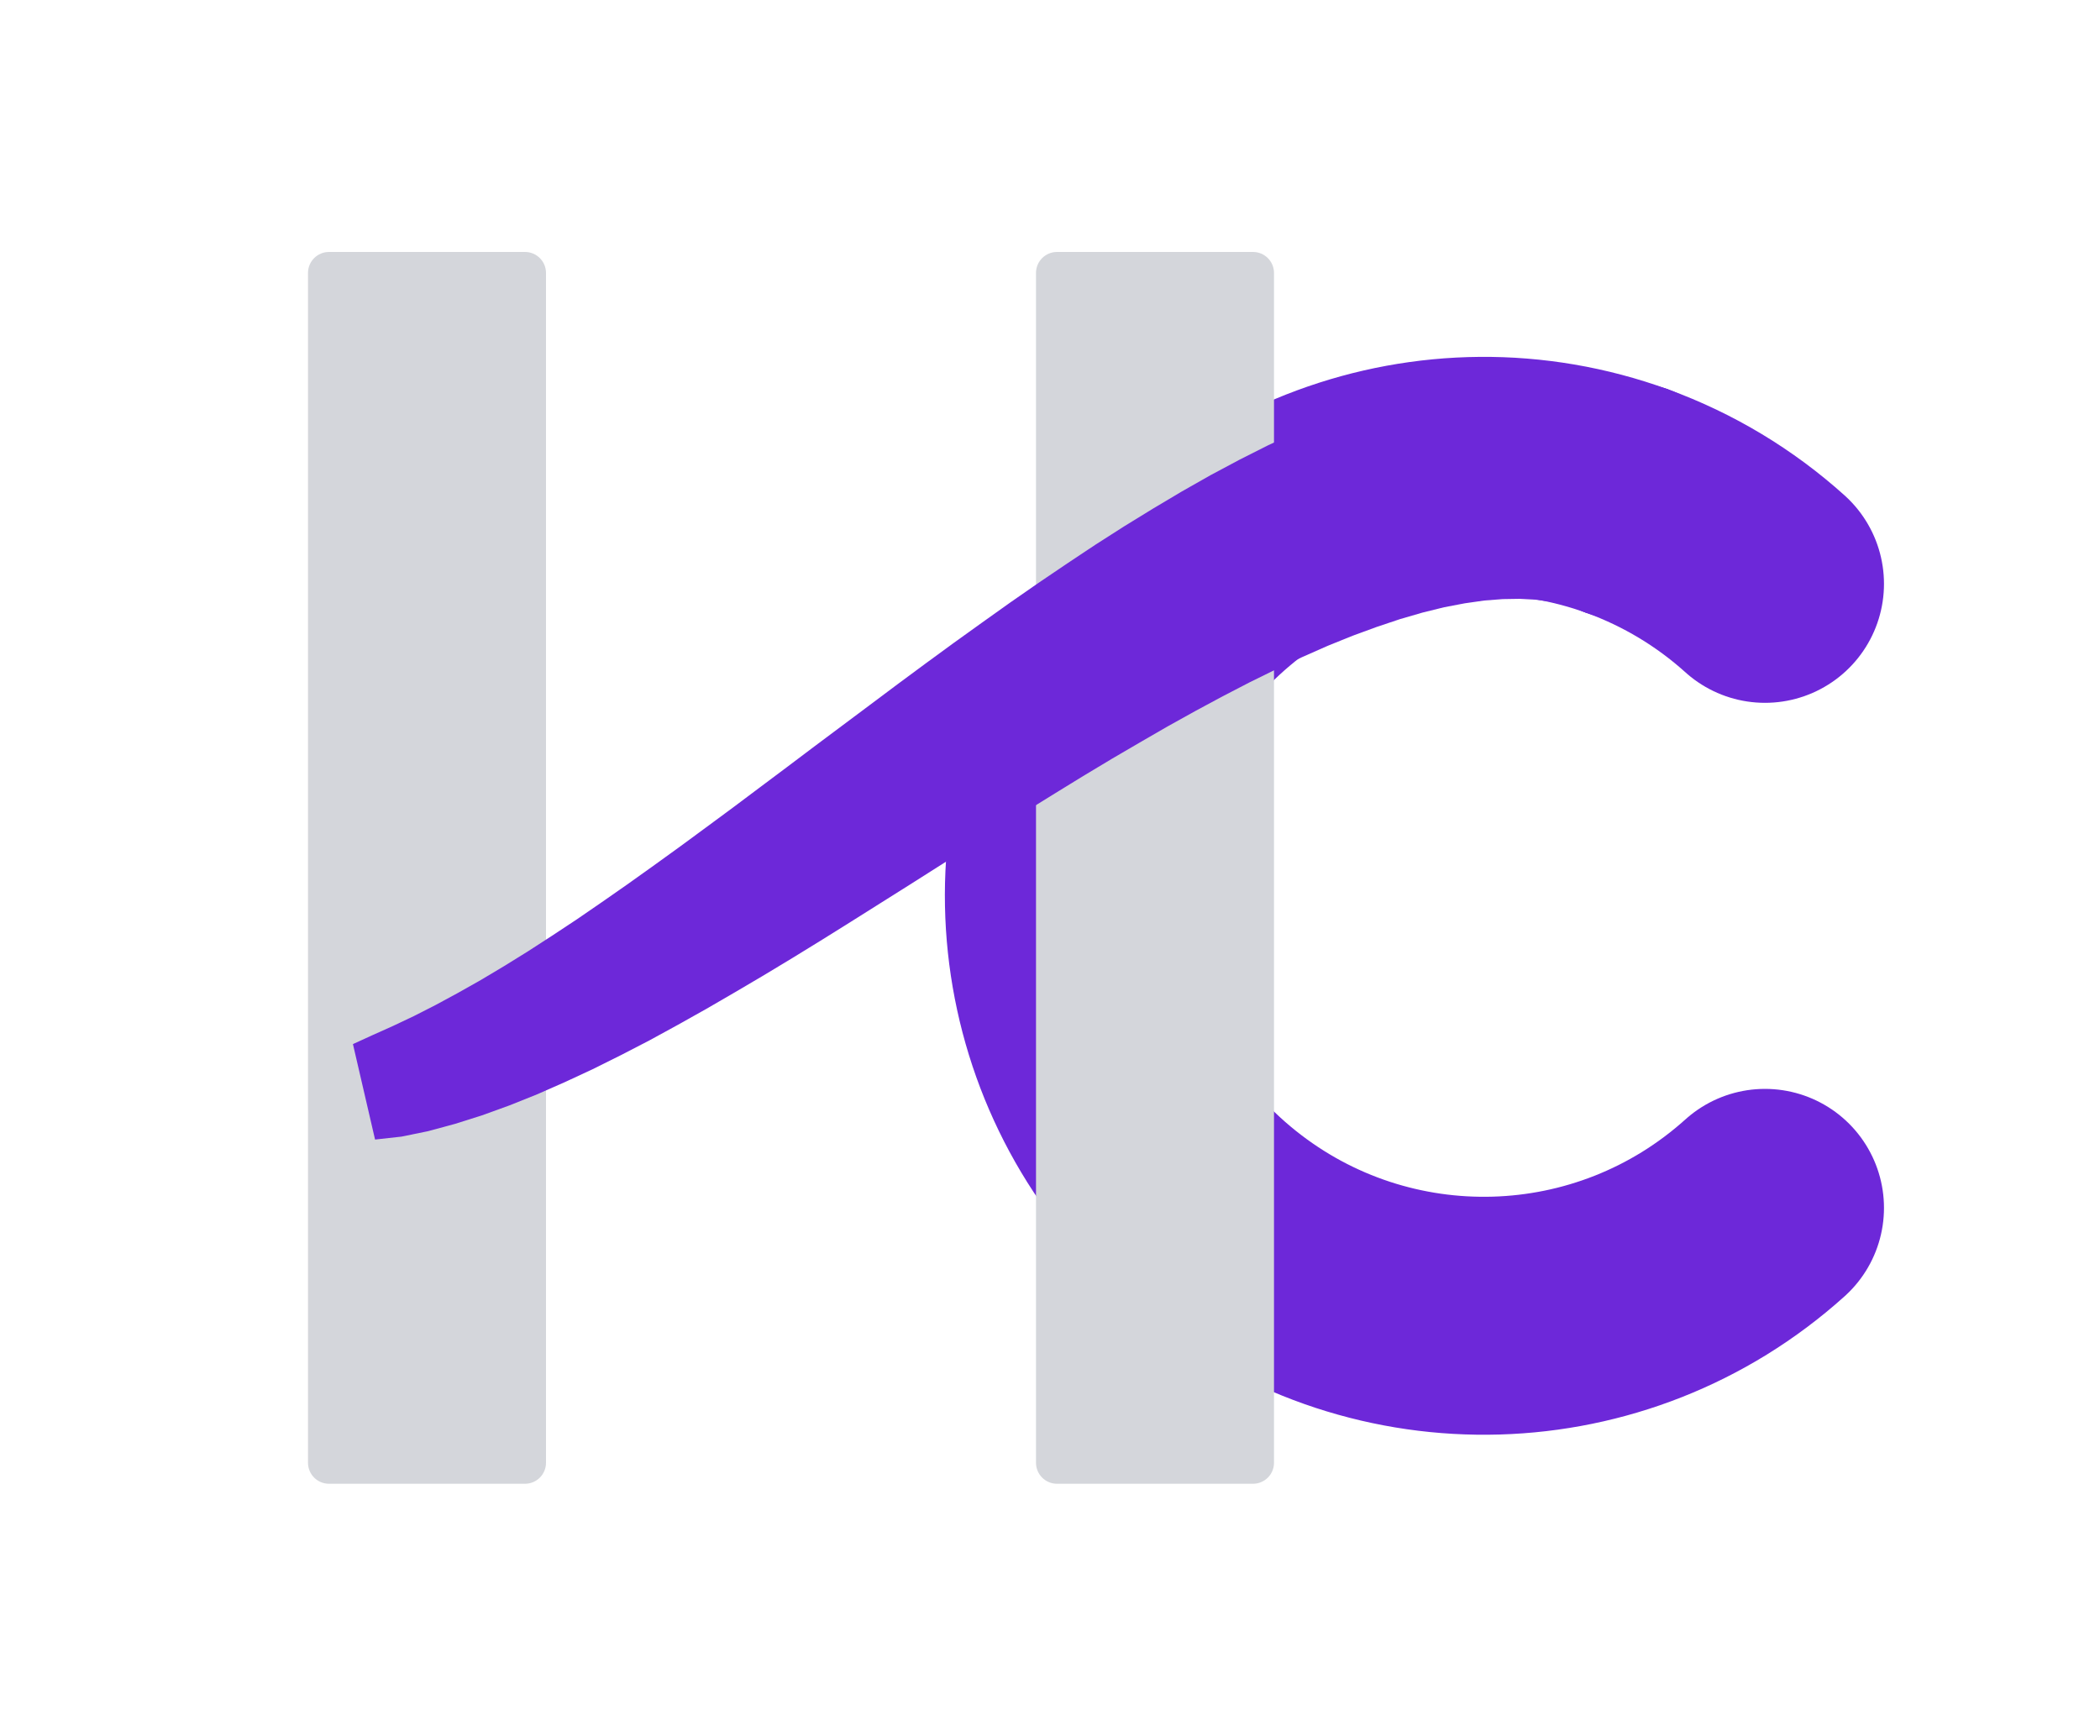
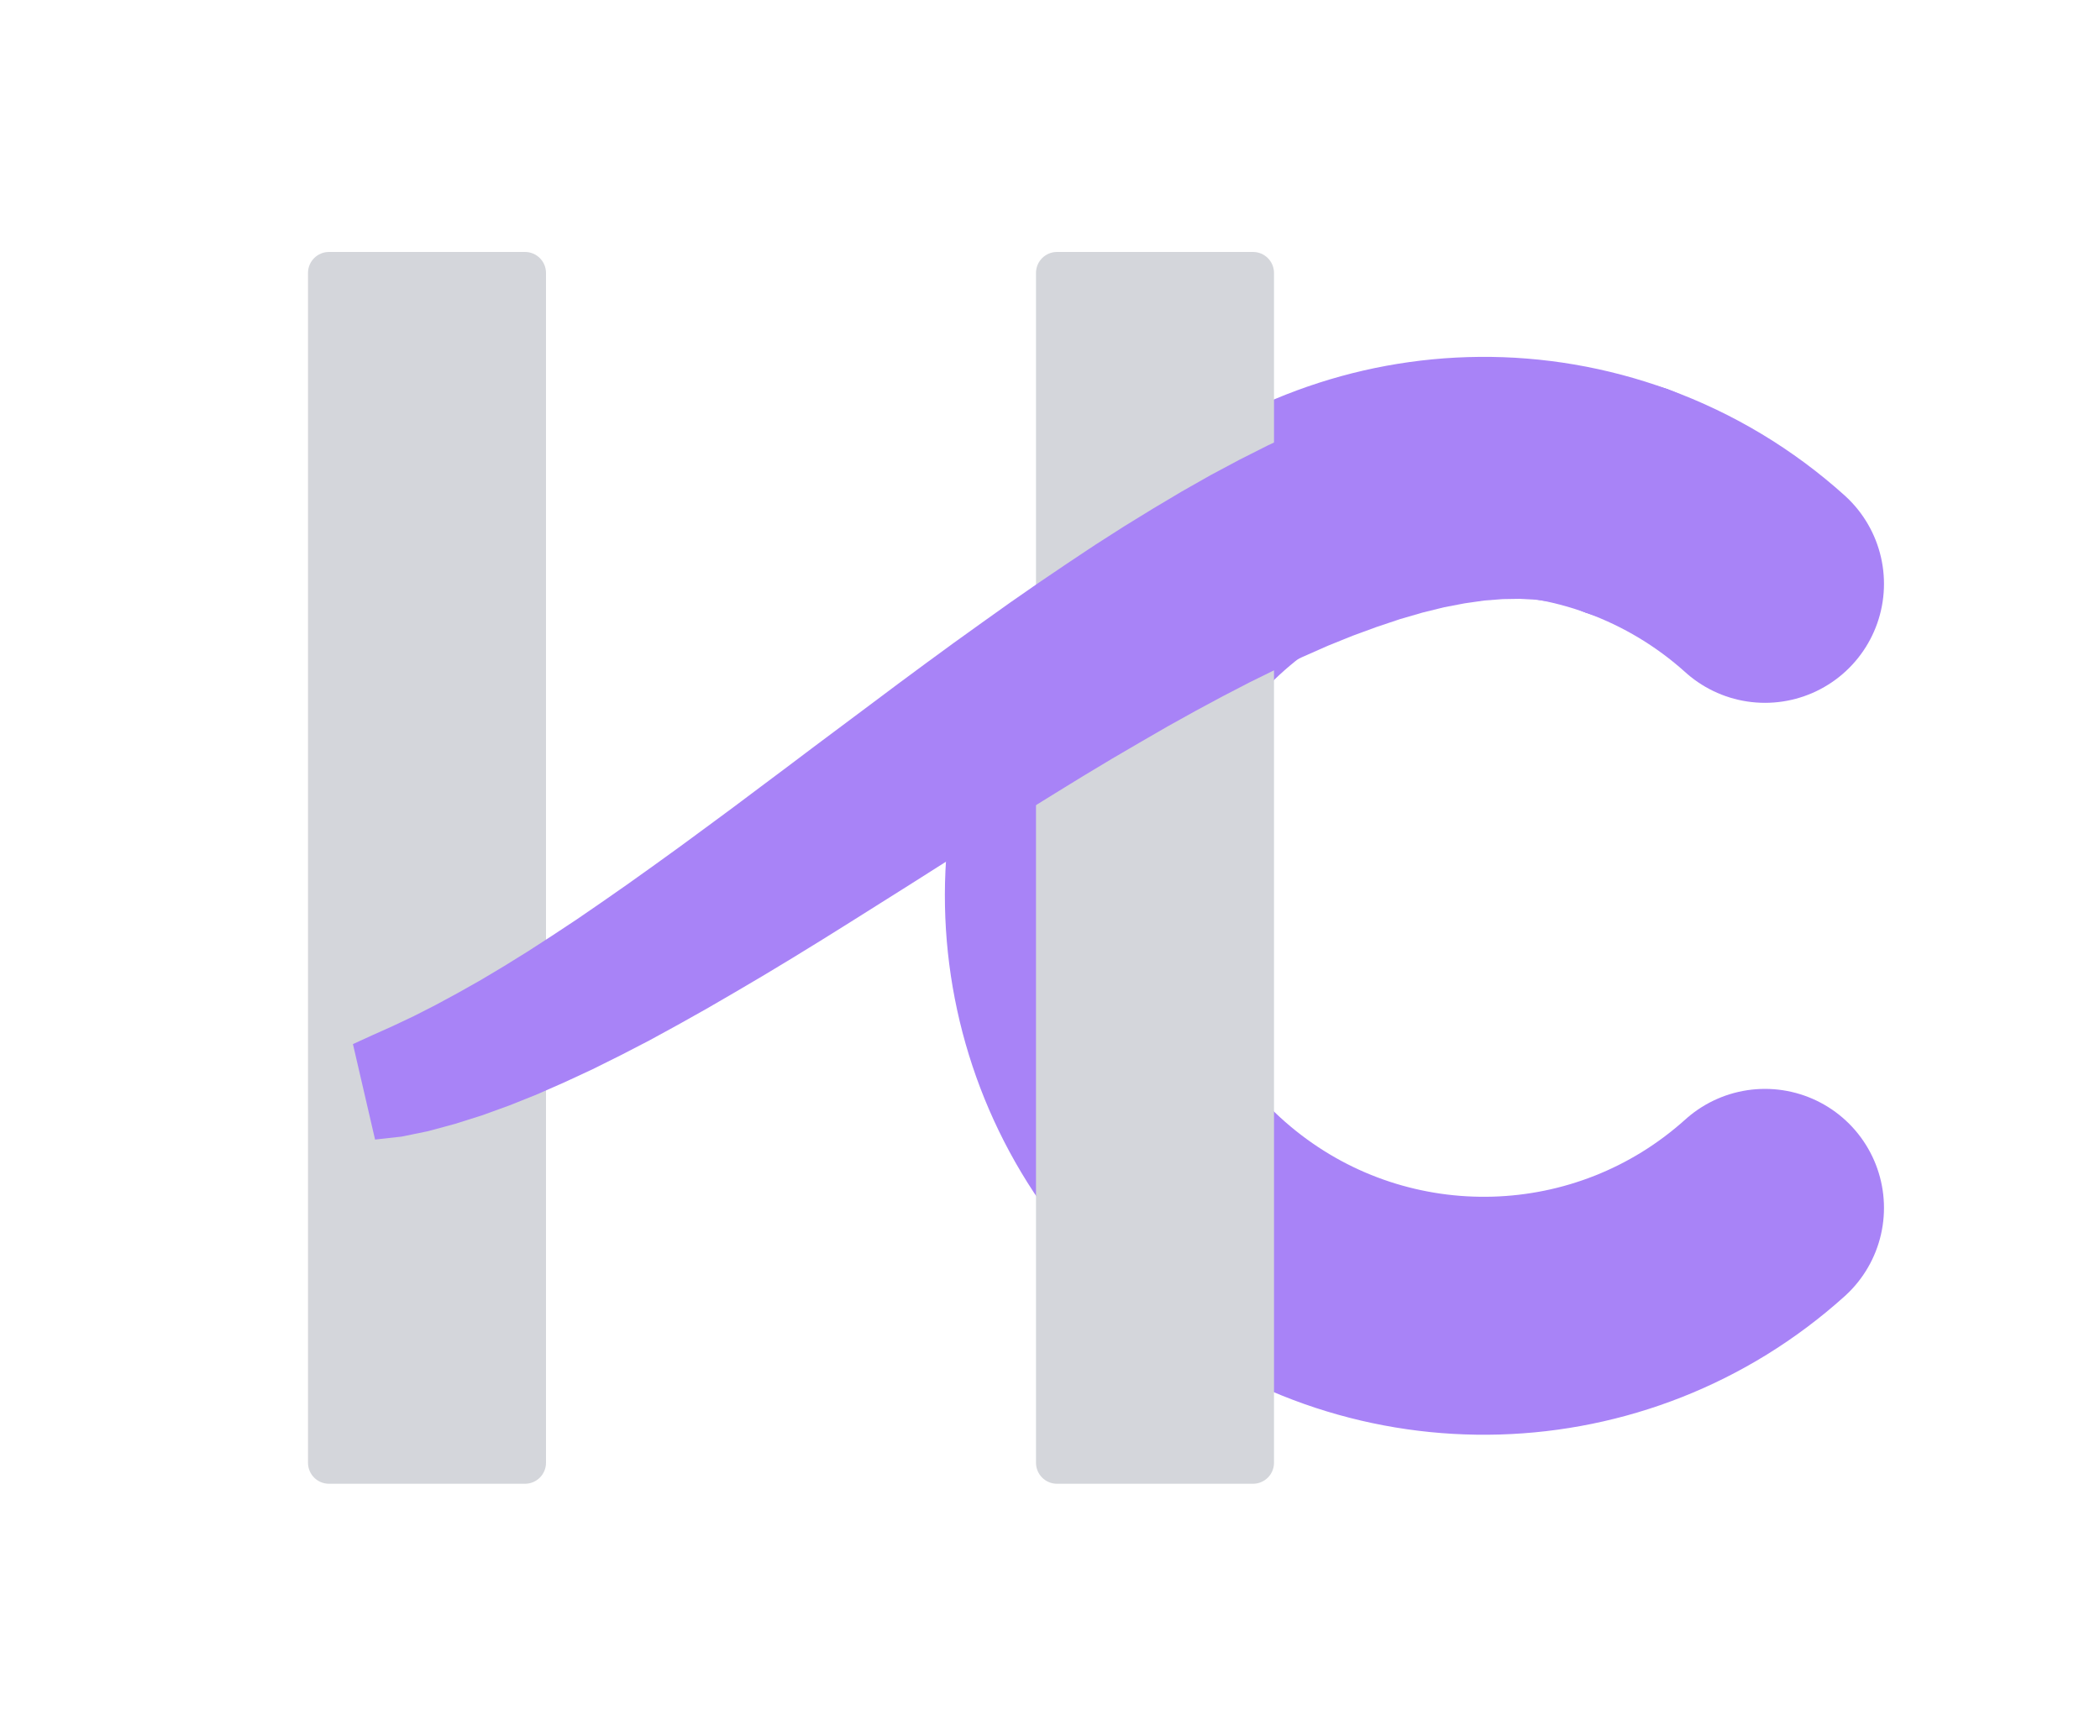
<svg xmlns="http://www.w3.org/2000/svg" width="150" height="124" viewBox="0 0 150 124">
  <g transform="translate(12 12)">
-     <path d="M104.26 23.81A30 30 0 1 0 114.07 74.29" fill="none" stroke="#6d28d9" stroke-width="17" stroke-linecap="round" />
+     <path d="M104.26 23.81A30 30 0 1 0 114.07 74.29" fill="none" stroke="#a883f7" stroke-width="17" stroke-linecap="round" />
    <rect x="10" y="6" width="17" height="88" rx="1.5" fill="#d4d6db" />
    <rect x="62" y="6" width="17" height="88" rx="1.5" fill="#d4d6db" />
-     <path d="M14.79 69.41L16.68 69.2L18.58 68.81L20.5 68.29L22.43 67.68L24.39 66.97L26.36 66.18L28.34 65.31L30.34 64.38L32.35 63.38L34.38 62.33L36.41 61.22L38.46 60.07L40.51 58.88L42.58 57.66L44.65 56.41L46.73 55.13L48.81 53.83L50.89 52.52L52.97 51.21L55.05 49.89L57.13 48.57L59.2 47.27L61.27 45.97L63.32 44.7L65.37 43.44L67.4 42.22L69.42 41.04L71.41 39.89L73.39 38.79L75.34 37.74L77.27 36.74L79.16 35.81L81.02 34.94L82.83 34.14L84.61 33.42L86.33 32.79L88 32.23L89.62 31.76L91.16 31.38L92.63 31.1L94.03 30.9L95.34 30.8L96.55 30.78L97.68 30.84L98.72 30.98L99.67 31.19L100.54 31.46L101.35 31.8L107.17 15.82L104.88 15.19L102.59 14.76L100.29 14.53L98.01 14.48L95.76 14.59L93.53 14.85L91.33 15.25L89.16 15.76L87.01 16.39L84.88 17.12L82.77 17.93L80.68 18.83L78.6 19.8L76.52 20.85L74.46 21.95L72.4 23.12L70.35 24.34L68.3 25.6L66.25 26.91L64.22 28.26L62.18 29.64L60.15 31.05L58.13 32.49L56.11 33.94L54.1 35.41L52.1 36.89L50.11 38.38L48.13 39.86L46.15 41.34L44.2 42.81L42.25 44.27L40.33 45.71L38.42 47.12L36.53 48.51L34.66 49.86L32.81 51.18L30.99 52.45L29.2 53.68L27.43 54.85L25.7 55.97L23.99 57.03L22.33 58.02L20.7 58.94L19.11 59.8L17.56 60.59L16.06 61.3L14.61 61.95L13.21 62.59Z" fill="#6d28d9" />
-     <path d="M104.26 23.81A30 30 0 0 1 114.07 29.71" fill="none" stroke="#6d28d9" stroke-width="17" stroke-linecap="round" />
+     <path d="M14.79 69.41L16.68 69.2L18.58 68.81L20.5 68.29L22.43 67.68L24.39 66.97L26.36 66.18L28.34 65.31L30.34 64.38L32.35 63.38L34.38 62.33L36.41 61.22L38.46 60.07L40.51 58.88L42.58 57.66L44.65 56.41L46.73 55.13L48.81 53.83L50.89 52.52L52.97 51.21L55.05 49.89L57.13 48.57L59.2 47.27L61.27 45.97L63.32 44.7L65.37 43.44L67.4 42.22L69.42 41.04L71.41 39.89L73.39 38.79L75.34 37.74L77.27 36.74L79.16 35.81L81.02 34.94L82.83 34.14L84.61 33.42L86.33 32.79L88 32.23L89.62 31.76L91.16 31.38L92.63 31.1L94.03 30.9L95.34 30.8L96.55 30.78L97.68 30.84L98.72 30.98L99.67 31.19L100.54 31.46L101.35 31.8L107.17 15.82L104.88 15.19L102.59 14.76L100.29 14.53L98.01 14.48L95.76 14.59L93.53 14.85L91.33 15.25L89.16 15.76L87.01 16.39L84.88 17.12L82.77 17.93L80.68 18.83L78.6 19.8L76.52 20.85L74.46 21.95L72.4 23.12L70.35 24.34L68.3 25.6L66.25 26.91L64.22 28.26L62.18 29.64L60.15 31.05L58.13 32.49L56.11 33.94L54.1 35.41L52.1 36.89L50.11 38.38L48.13 39.86L46.15 41.34L44.2 42.81L42.25 44.27L40.33 45.71L38.42 47.12L36.53 48.51L34.66 49.86L32.81 51.18L30.99 52.45L29.2 53.68L27.43 54.85L25.7 55.97L23.99 57.03L22.33 58.02L20.7 58.94L19.11 59.8L17.56 60.59L16.06 61.3L14.61 61.95L13.21 62.59Z" fill="#a883f7" />
+     <path d="M104.26 23.81A30 30 0 0 1 114.07 29.71" fill="none" stroke="#a883f7" stroke-width="17" stroke-linecap="round" />
  </g>
</svg>
